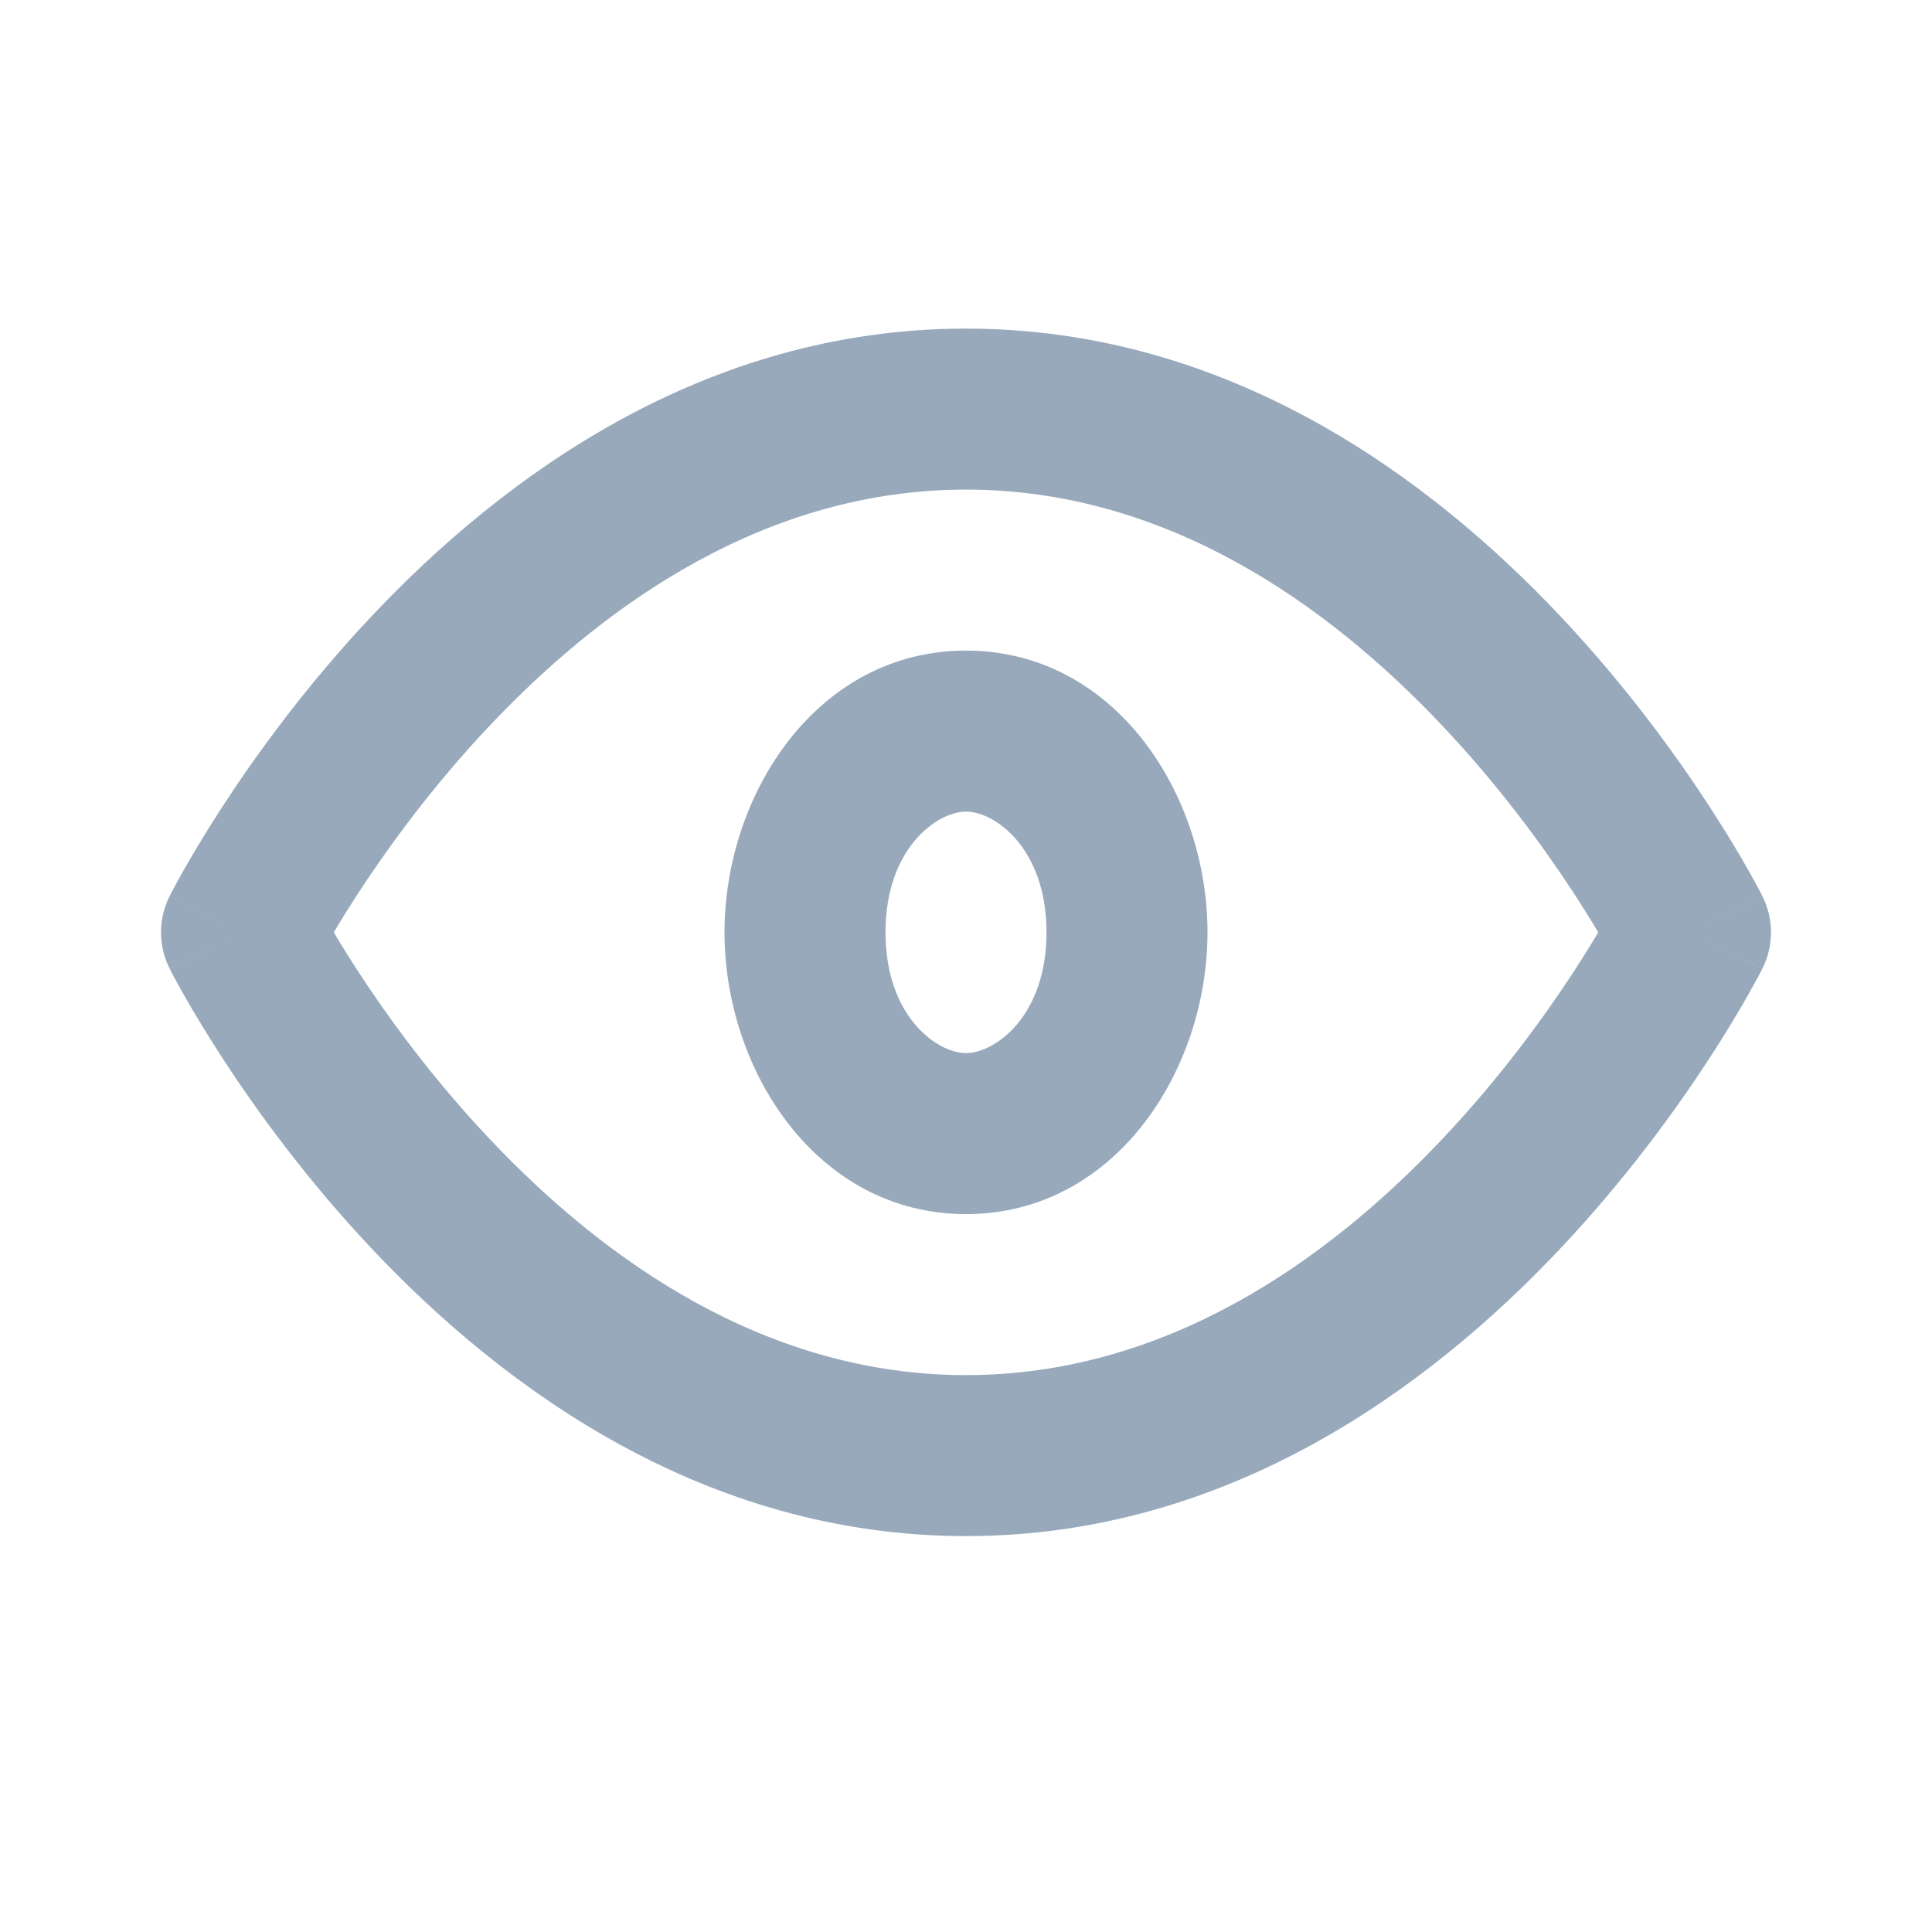
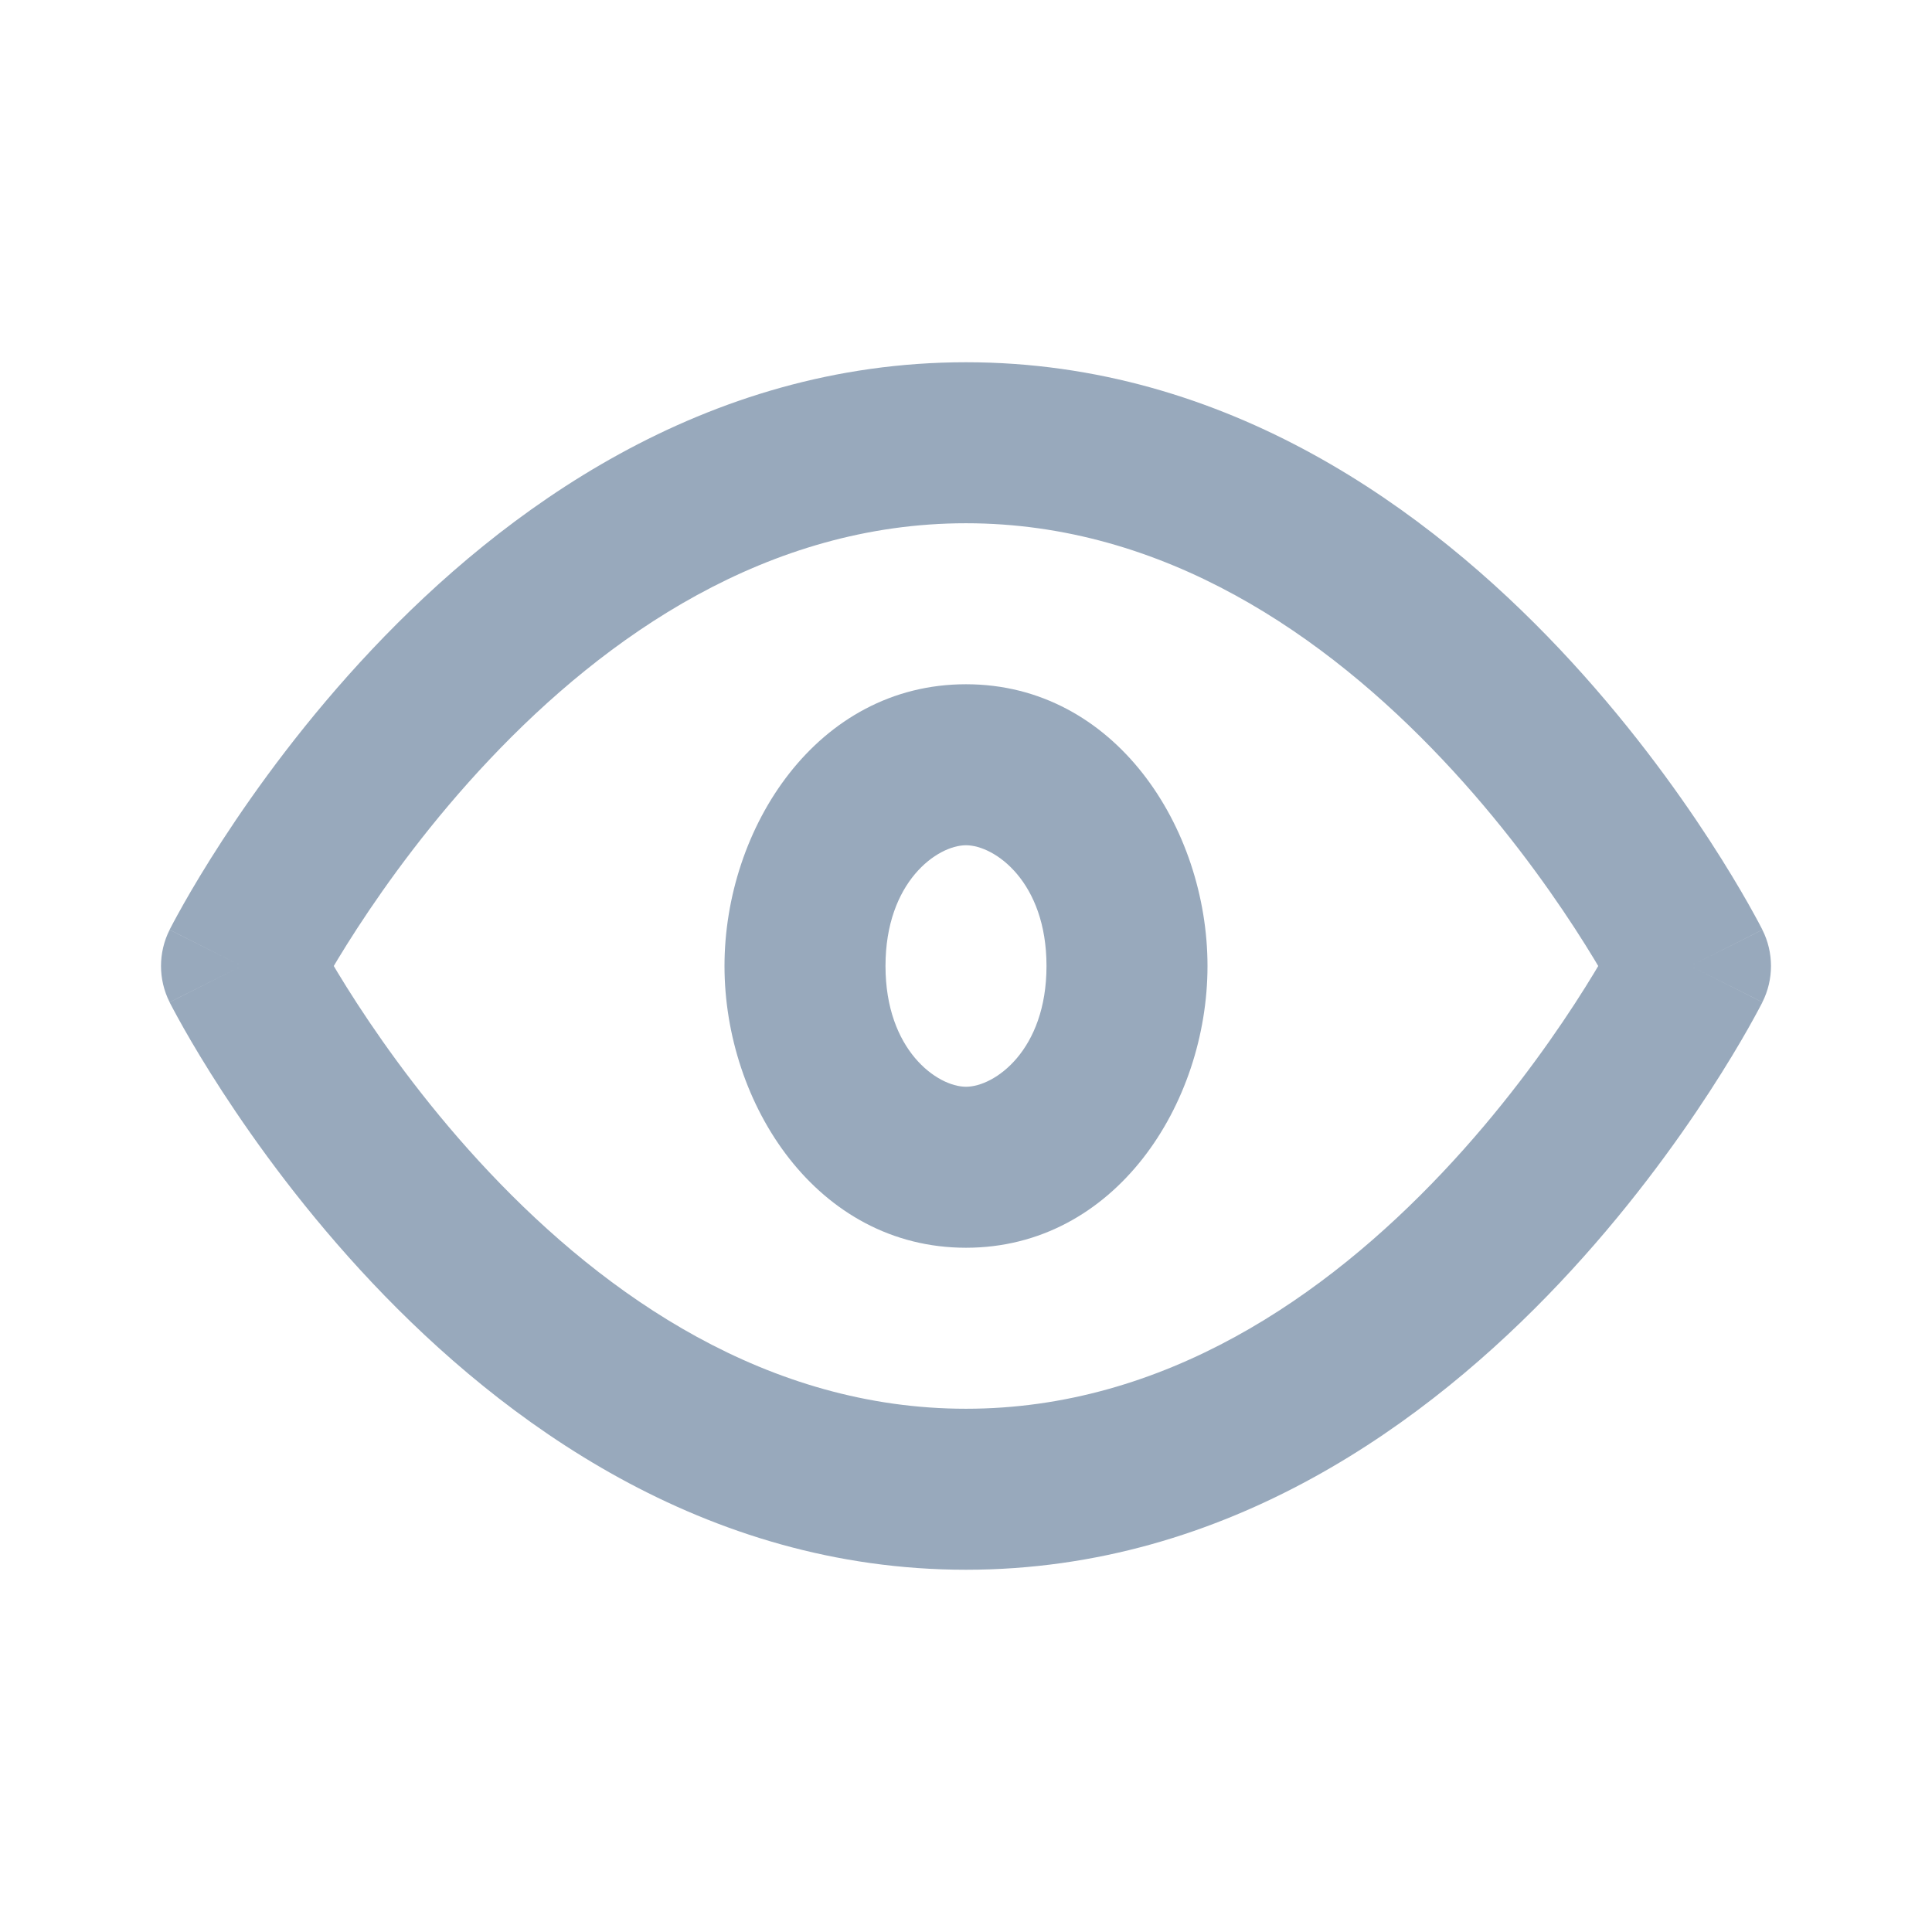
<svg xmlns="http://www.w3.org/2000/svg" width="48" height="48" viewBox="0 0 48 48" fill="none">
-   <path d="M6,23.164L4.214,22.265C3.929,22.83 3.929,23.498 4.214,24.063L6,23.164ZM42,23.164L43.786,24.063C44.071,23.498 44.071,22.83 43.786,22.265L42,23.164ZM6,23.164C7.786,24.063 7.786,24.064 7.786,24.065C7.786,24.065 7.786,24.065 7.785,24.065C7.785,24.066 7.785,24.066 7.785,24.066C7.785,24.066 7.785,24.065 7.786,24.064C7.788,24.061 7.791,24.055 7.795,24.046C7.804,24.029 7.82,23.999 7.841,23.959C7.884,23.878 7.952,23.753 8.044,23.591C8.227,23.267 8.507,22.794 8.878,22.223C9.624,21.077 10.727,19.553 12.159,18.037C15.057,14.967 19.066,12.164 24,12.164L24,8.164C17.479,8.164 12.488,11.861 9.25,15.291C7.613,17.025 6.365,18.751 5.525,20.042C5.104,20.69 4.782,21.233 4.563,21.62C4.454,21.813 4.37,21.968 4.311,22.078C4.282,22.132 4.259,22.176 4.243,22.207C4.235,22.223 4.228,22.236 4.223,22.245C4.221,22.25 4.219,22.254 4.217,22.257C4.217,22.259 4.216,22.26 4.215,22.262C4.215,22.262 4.214,22.263 4.214,22.263C4.214,22.264 4.214,22.265 6,23.164ZM24,12.164C28.934,12.164 32.943,14.967 35.841,18.037C37.273,19.553 38.376,21.077 39.122,22.223C39.493,22.794 39.773,23.267 39.956,23.591C40.048,23.753 40.116,23.878 40.159,23.959C40.18,23.999 40.196,24.029 40.205,24.046C40.209,24.055 40.212,24.061 40.214,24.064C40.215,24.065 40.215,24.066 40.215,24.066C40.215,24.066 40.215,24.066 40.215,24.065C40.214,24.065 40.214,24.065 40.214,24.065C40.214,24.064 40.214,24.063 42,23.164C43.786,22.265 43.786,22.264 43.786,22.263C43.786,22.263 43.785,22.262 43.785,22.262C43.784,22.26 43.783,22.259 43.783,22.257C43.781,22.254 43.779,22.25 43.777,22.245C43.772,22.236 43.765,22.223 43.757,22.207C43.741,22.176 43.718,22.132 43.689,22.078C43.63,21.968 43.546,21.813 43.437,21.62C43.218,21.233 42.896,20.69 42.475,20.042C41.635,18.751 40.387,17.025 38.75,15.291C35.512,11.861 30.521,8.164 24,8.164L24,12.164ZM42,23.164C40.214,22.265 40.214,22.264 40.214,22.264C40.214,22.263 40.214,22.263 40.215,22.263C40.215,22.262 40.215,22.262 40.215,22.262C40.215,22.262 40.215,22.263 40.214,22.264C40.212,22.267 40.209,22.273 40.205,22.282C40.196,22.3 40.18,22.329 40.159,22.37C40.116,22.45 40.048,22.575 39.956,22.737C39.773,23.061 39.493,23.534 39.122,24.105C38.376,25.251 37.273,26.775 35.841,28.291C32.943,31.361 28.934,34.164 24,34.164L24,38.164C30.521,38.164 35.512,34.467 38.75,31.037C40.387,29.303 41.635,27.577 42.475,26.286C42.896,25.638 43.218,25.095 43.437,24.708C43.546,24.515 43.63,24.36 43.689,24.251C43.718,24.196 43.741,24.152 43.757,24.121C43.765,24.105 43.772,24.092 43.777,24.083C43.779,24.078 43.781,24.074 43.783,24.071C43.783,24.069 43.784,24.068 43.785,24.067C43.785,24.066 43.786,24.065 43.786,24.065C43.786,24.064 43.786,24.063 42,23.164ZM24,34.164C19.066,34.164 15.057,31.361 12.159,28.291C10.727,26.775 9.624,25.251 8.878,24.105C8.507,23.534 8.227,23.061 8.044,22.737C7.952,22.575 7.884,22.45 7.841,22.37C7.82,22.329 7.804,22.3 7.795,22.282C7.791,22.273 7.788,22.267 7.786,22.264C7.785,22.263 7.785,22.262 7.785,22.262C7.785,22.262 7.785,22.262 7.785,22.263C7.786,22.263 7.786,22.263 7.786,22.264C7.786,22.264 7.786,22.265 6,23.164C4.214,24.063 4.214,24.064 4.214,24.065C4.214,24.065 4.215,24.066 4.215,24.067C4.216,24.068 4.217,24.069 4.217,24.071C4.219,24.074 4.221,24.078 4.223,24.083C4.228,24.092 4.235,24.105 4.243,24.121C4.259,24.152 4.282,24.196 4.311,24.251C4.37,24.36 4.454,24.515 4.563,24.708C4.782,25.095 5.104,25.638 5.525,26.286C6.365,27.577 7.613,29.303 9.25,31.037C12.488,34.467 17.479,38.164 24,38.164L24,34.164Z" fill="#98A9BC" />
-   <path d="M26,23.164C26,25.26 24.711,26.164 24,26.164L24,30.164C27.707,30.164 30,26.591 30,23.164L26,23.164ZM24,26.164C23.289,26.164 22,25.26 22,23.164L18,23.164C18,26.591 20.293,30.164 24,30.164L24,26.164ZM22,23.164C22,21.068 23.289,20.164 24,20.164L24,16.164C20.293,16.164 18,19.738 18,23.164L22,23.164ZM24,20.164C24.711,20.164 26,21.068 26,23.164L30,23.164C30,19.738 27.707,16.164 24,16.164L24,20.164Z" fill="#98A9BC" />
+   <path d="M6,24L4.214,23.101C3.929,23.666 3.929,24.334 4.214,24.899L6,24ZM42,24L43.786,24.899C44.071,24.334 44.071,23.666 43.786,23.101L42,24ZM6,24C7.786,24.899 7.786,24.9 7.786,24.9C7.786,24.901 7.786,24.901 7.785,24.901C7.785,24.902 7.785,24.902 7.785,24.902C7.785,24.902 7.785,24.901 7.786,24.9C7.788,24.897 7.791,24.891 7.795,24.882C7.804,24.864 7.82,24.835 7.841,24.794C7.884,24.714 7.952,24.589 8.044,24.427C8.227,24.103 8.507,23.63 8.878,23.059C9.624,21.913 10.727,20.389 12.159,18.873C15.057,15.803 19.066,13 24,13L24,9C17.479,9 12.488,12.697 9.25,16.127C7.613,17.861 6.365,19.587 5.525,20.878C5.104,21.526 4.782,22.069 4.563,22.456C4.454,22.649 4.37,22.804 4.311,22.913C4.282,22.968 4.259,23.012 4.243,23.043C4.235,23.059 4.228,23.072 4.223,23.081C4.221,23.086 4.219,23.09 4.217,23.093C4.217,23.095 4.216,23.096 4.215,23.097C4.215,23.098 4.214,23.099 4.214,23.099C4.214,23.1 4.214,23.101 6,24ZM24,13C28.934,13 32.943,15.803 35.841,18.873C37.273,20.389 38.376,21.913 39.122,23.059C39.493,23.63 39.773,24.103 39.956,24.427C40.048,24.589 40.116,24.714 40.159,24.794C40.18,24.835 40.196,24.864 40.205,24.882C40.209,24.891 40.212,24.897 40.214,24.9C40.215,24.901 40.215,24.902 40.215,24.902C40.215,24.902 40.215,24.902 40.215,24.901C40.214,24.901 40.214,24.901 40.214,24.9C40.214,24.9 40.214,24.899 42,24C43.786,23.101 43.786,23.1 43.786,23.099C43.786,23.099 43.785,23.098 43.785,23.097C43.784,23.096 43.783,23.095 43.783,23.093C43.781,23.09 43.779,23.086 43.777,23.081C43.772,23.072 43.765,23.059 43.757,23.043C43.741,23.012 43.718,22.968 43.689,22.913C43.63,22.804 43.546,22.649 43.437,22.456C43.218,22.069 42.896,21.526 42.475,20.878C41.635,19.587 40.387,17.861 38.75,16.127C35.512,12.697 30.521,9 24,9L24,13ZM42,24C40.214,23.101 40.214,23.1 40.214,23.099C40.214,23.099 40.214,23.099 40.215,23.099C40.215,23.098 40.215,23.098 40.215,23.098C40.215,23.098 40.215,23.099 40.214,23.1C40.212,23.103 40.209,23.109 40.205,23.118C40.196,23.135 40.18,23.165 40.159,23.205C40.116,23.286 40.048,23.411 39.956,23.573C39.773,23.897 39.493,24.37 39.122,24.941C38.376,26.087 37.273,27.611 35.841,29.127C32.943,32.197 28.934,35 24,35L24,39C30.521,39 35.512,35.303 38.75,31.873C40.387,30.139 41.635,28.413 42.475,27.122C42.896,26.474 43.218,25.931 43.437,25.544C43.546,25.351 43.63,25.196 43.689,25.086C43.718,25.032 43.741,24.988 43.757,24.957C43.765,24.941 43.772,24.928 43.777,24.919C43.779,24.914 43.781,24.91 43.783,24.907C43.783,24.905 43.784,24.904 43.785,24.902C43.785,24.902 43.786,24.901 43.786,24.901C43.786,24.9 43.786,24.899 42,24ZM24,35C19.066,35 15.057,32.197 12.159,29.127C10.727,27.611 9.624,26.087 8.878,24.941C8.507,24.37 8.227,23.897 8.044,23.573C7.952,23.411 7.884,23.286 7.841,23.205C7.82,23.165 7.804,23.135 7.795,23.118C7.791,23.109 7.788,23.103 7.786,23.1C7.785,23.099 7.785,23.098 7.785,23.098C7.785,23.098 7.785,23.098 7.785,23.099C7.786,23.099 7.786,23.099 7.786,23.099C7.786,23.1 7.786,23.101 6,24C4.214,24.899 4.214,24.9 4.214,24.901C4.214,24.901 4.215,24.902 4.215,24.902C4.216,24.904 4.217,24.905 4.217,24.907C4.219,24.91 4.221,24.914 4.223,24.919C4.228,24.928 4.235,24.941 4.243,24.957C4.259,24.988 4.282,25.032 4.311,25.086C4.37,25.196 4.454,25.351 4.563,25.544C4.782,25.931 5.104,26.474 5.525,27.122C6.365,28.413 7.613,30.139 9.25,31.873C12.488,35.303 17.479,39 24,39L24,35Z" fill="#98A9BC" />
+   <path d="M26,24C26,26.096 24.711,27 24,27L24,31C27.707,31 30,27.426 30,24L26,24ZM24,27C23.289,27 22,26.096 22,24L18,24C18,27.426 20.293,31 24,31L24,27ZM22,24C22,21.904 23.289,21 24,21L24,17C20.293,17 18,20.573 18,24L22,24ZM24,21C24.711,21 26,21.904 26,24L30,24C30,20.573 27.707,17 24,17L24,21Z" fill="#98A9BC" />
</svg>
